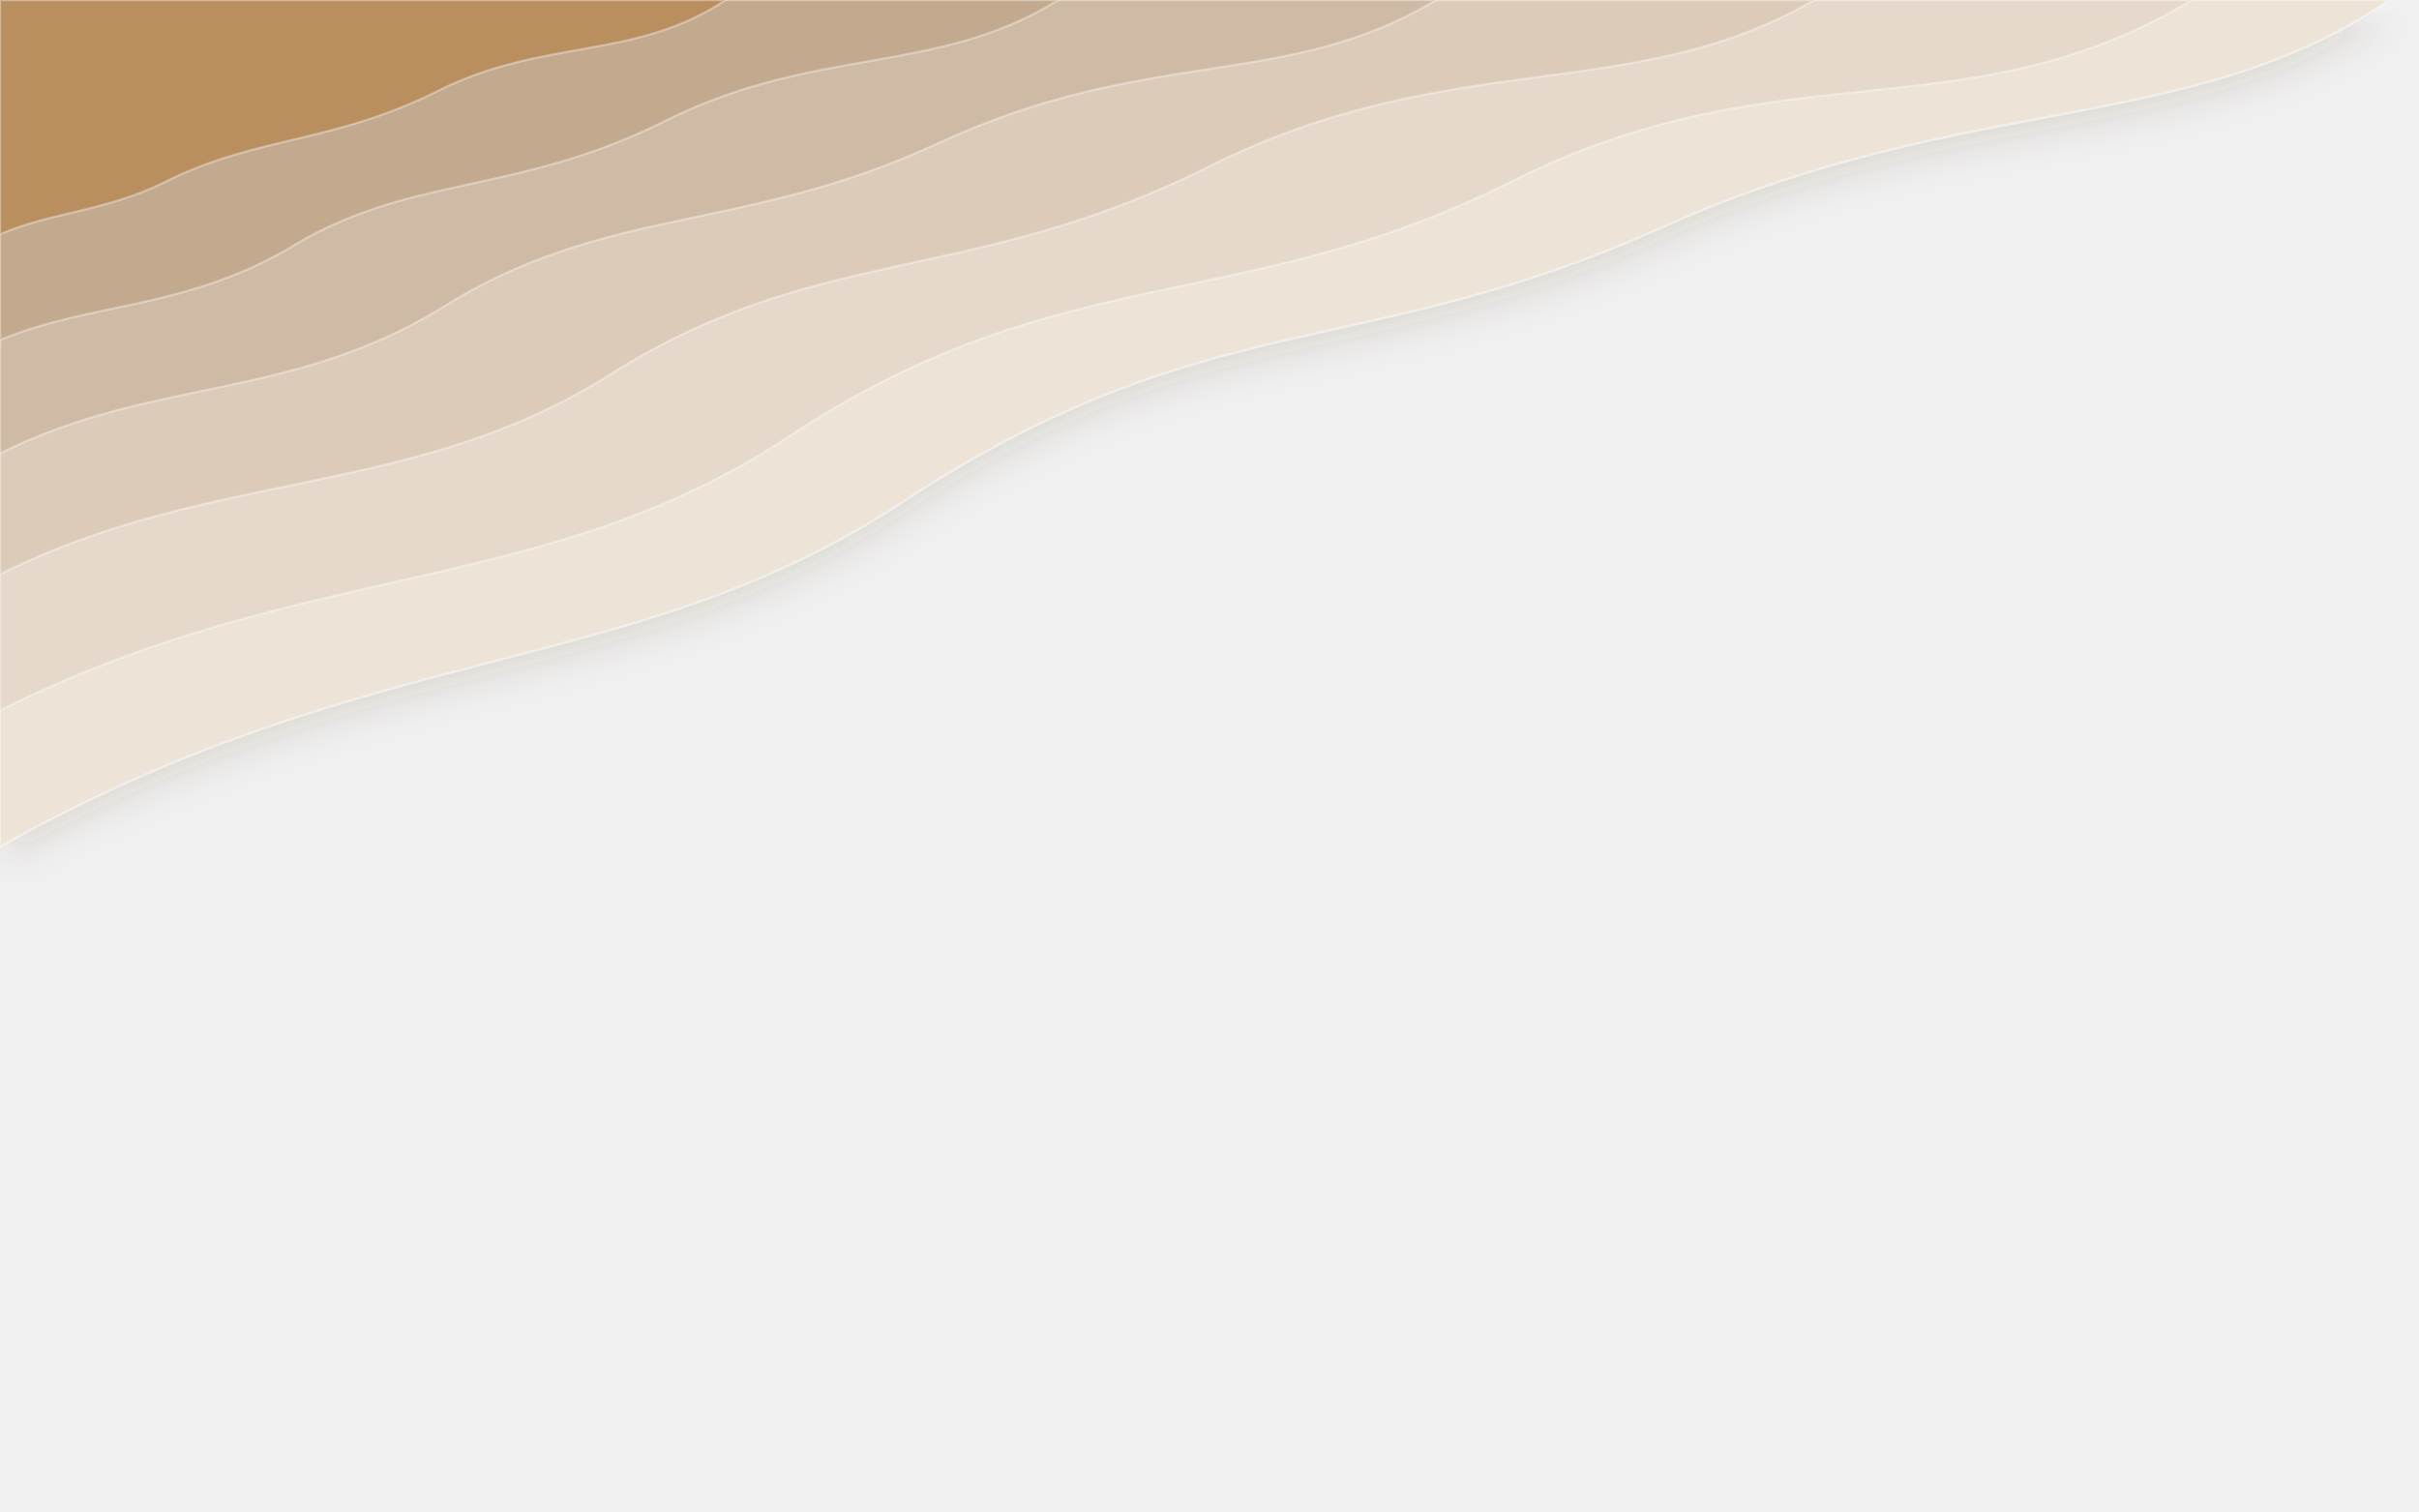
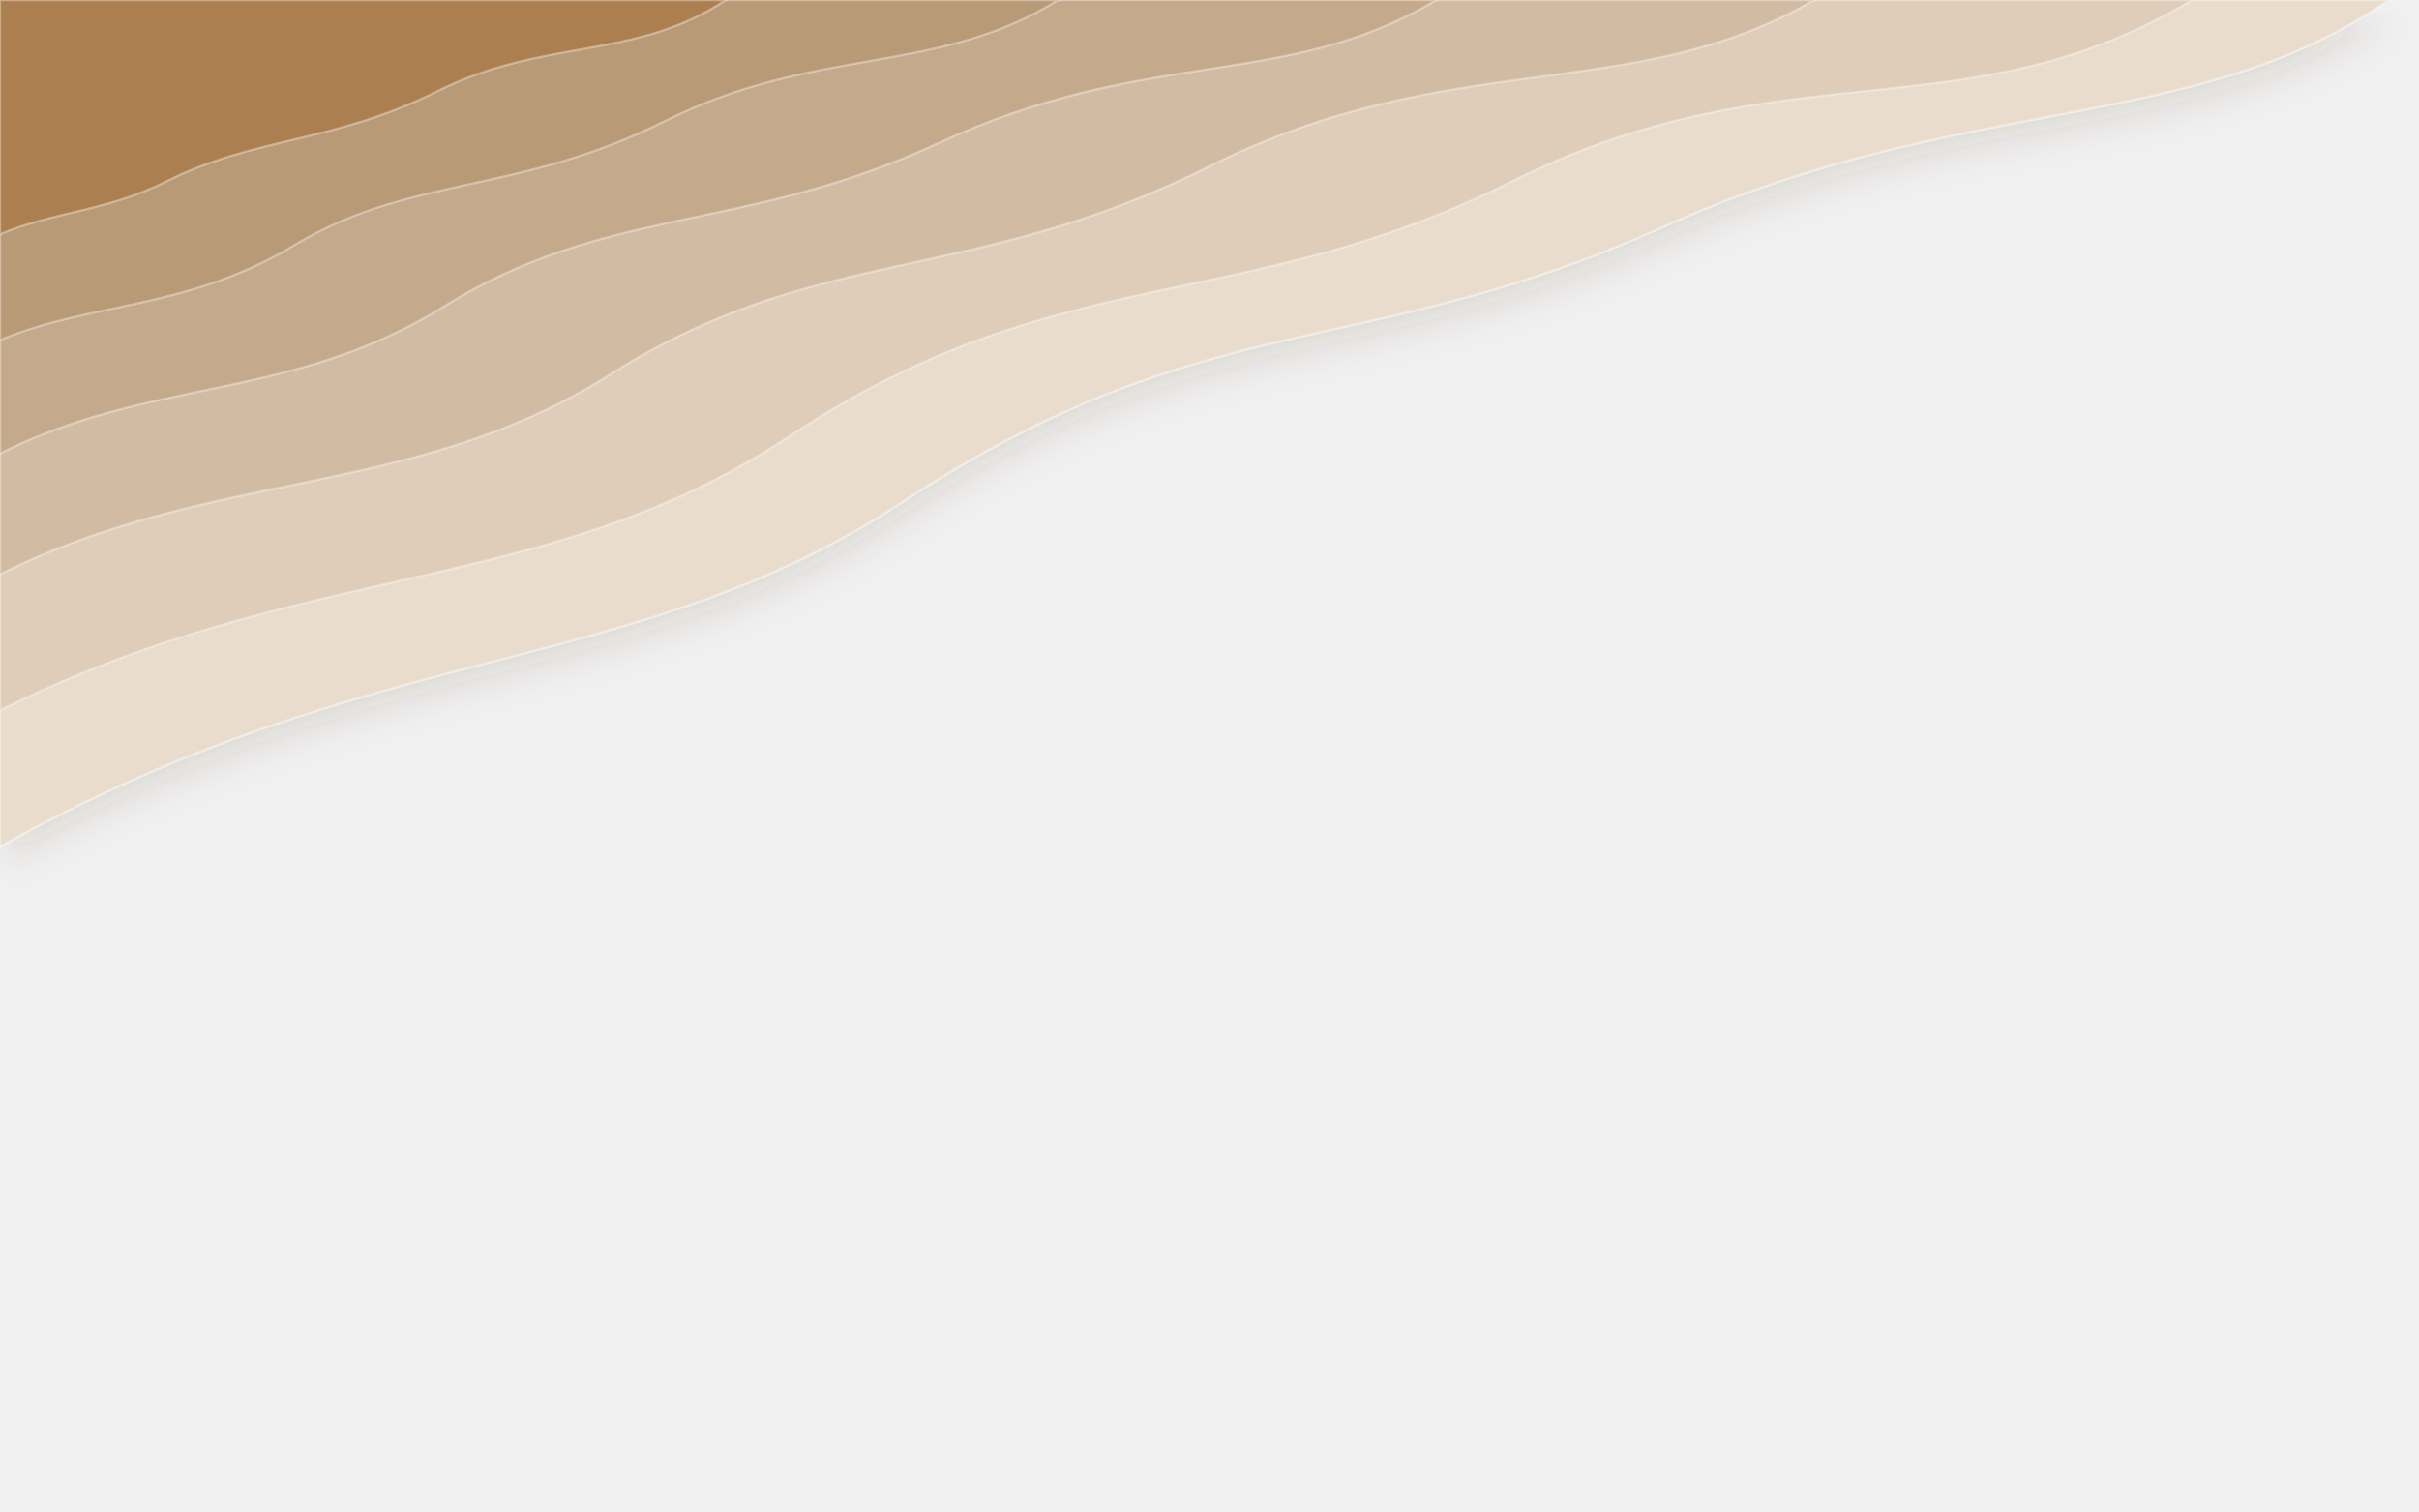
<svg xmlns="http://www.w3.org/2000/svg" viewBox="0 0 1600 1000" preserveAspectRatio="xMinYMin meet">
  <defs>
    <filter id="s" x="-10%" y="-10%" width="125%" height="135%">
      <feDropShadow dx="0" dy="8" stdDeviation="12" flood-color="#5a3b0a" flood-opacity="0.13" />
    </filter>
  </defs>
  <g filter="url(#s)" stroke="#fff" stroke-opacity="0.35" stroke-width="1.5">
-     <path fill="#ede3d7" d="M0,0 H1580 C1450,90 1300,60 1100,150 C900,240 800,200 600,330 C420,450 250,420 0,560 Z" />
-     <path fill="#e6d9cb" d="M0,0 H1450 C1300,90 1180,30 1000,120 C820,210 700,170 520,290 C360,395 200,370 0,470 Z" />
-     <path fill="#dccbb9" d="M0,0 H1200 C1080,70 960,30 800,110 C640,190 540,160 400,250 C270,330 140,310 0,380 Z" />
-     <path fill="#cfbaa5" d="M0,0 H950 C850,60 760,30 620,95 C490,155 400,135 290,205 C190,265 100,250 0,300 Z" />
-     <path fill="#c3a98e" d="M0,0 H700 C620,50 540,30 440,80 C340,130 270,115 190,165 C120,205 60,200 0,225 Z" />
-     <path fill="#b98f5f" d="M0,0 H480 C420,40 360,25 290,60 C220,95 170,90 110,120 C70,140 35,140 0,155 Z" />
+     <path fill="#e9dccc" d="M0,0 H1580 C1450,90 1300,60 1100,150 C900,240 800,200 600,330 C420,450 250,420 0,560 Z" />
+     <path fill="#dfcdb9" d="M0,0 H1450 C1300,90 1180,30 1000,120 C820,210 700,170 520,290 C360,395 200,370 0,470 Z" />
+     <path fill="#d2bba3" d="M0,0 H1200 C1080,70 960,30 800,110 C640,190 540,160 400,250 C270,330 140,310 0,380 Z" />
+     <path fill="#c5a98b" d="M0,0 H950 C850,60 760,30 620,95 C490,155 400,135 290,205 C190,265 100,250 0,300 Z" />
+     <path fill="#b99a77" d="M0,0 H700 C620,50 540,30 440,80 C340,130 270,115 190,165 C120,205 60,200 0,225 Z" />
+     <path fill="#ab7f4f" d="M0,0 H480 C420,40 360,25 290,60 C220,95 170,90 110,120 C70,140 35,140 0,155 Z" />
  </g>
</svg>
